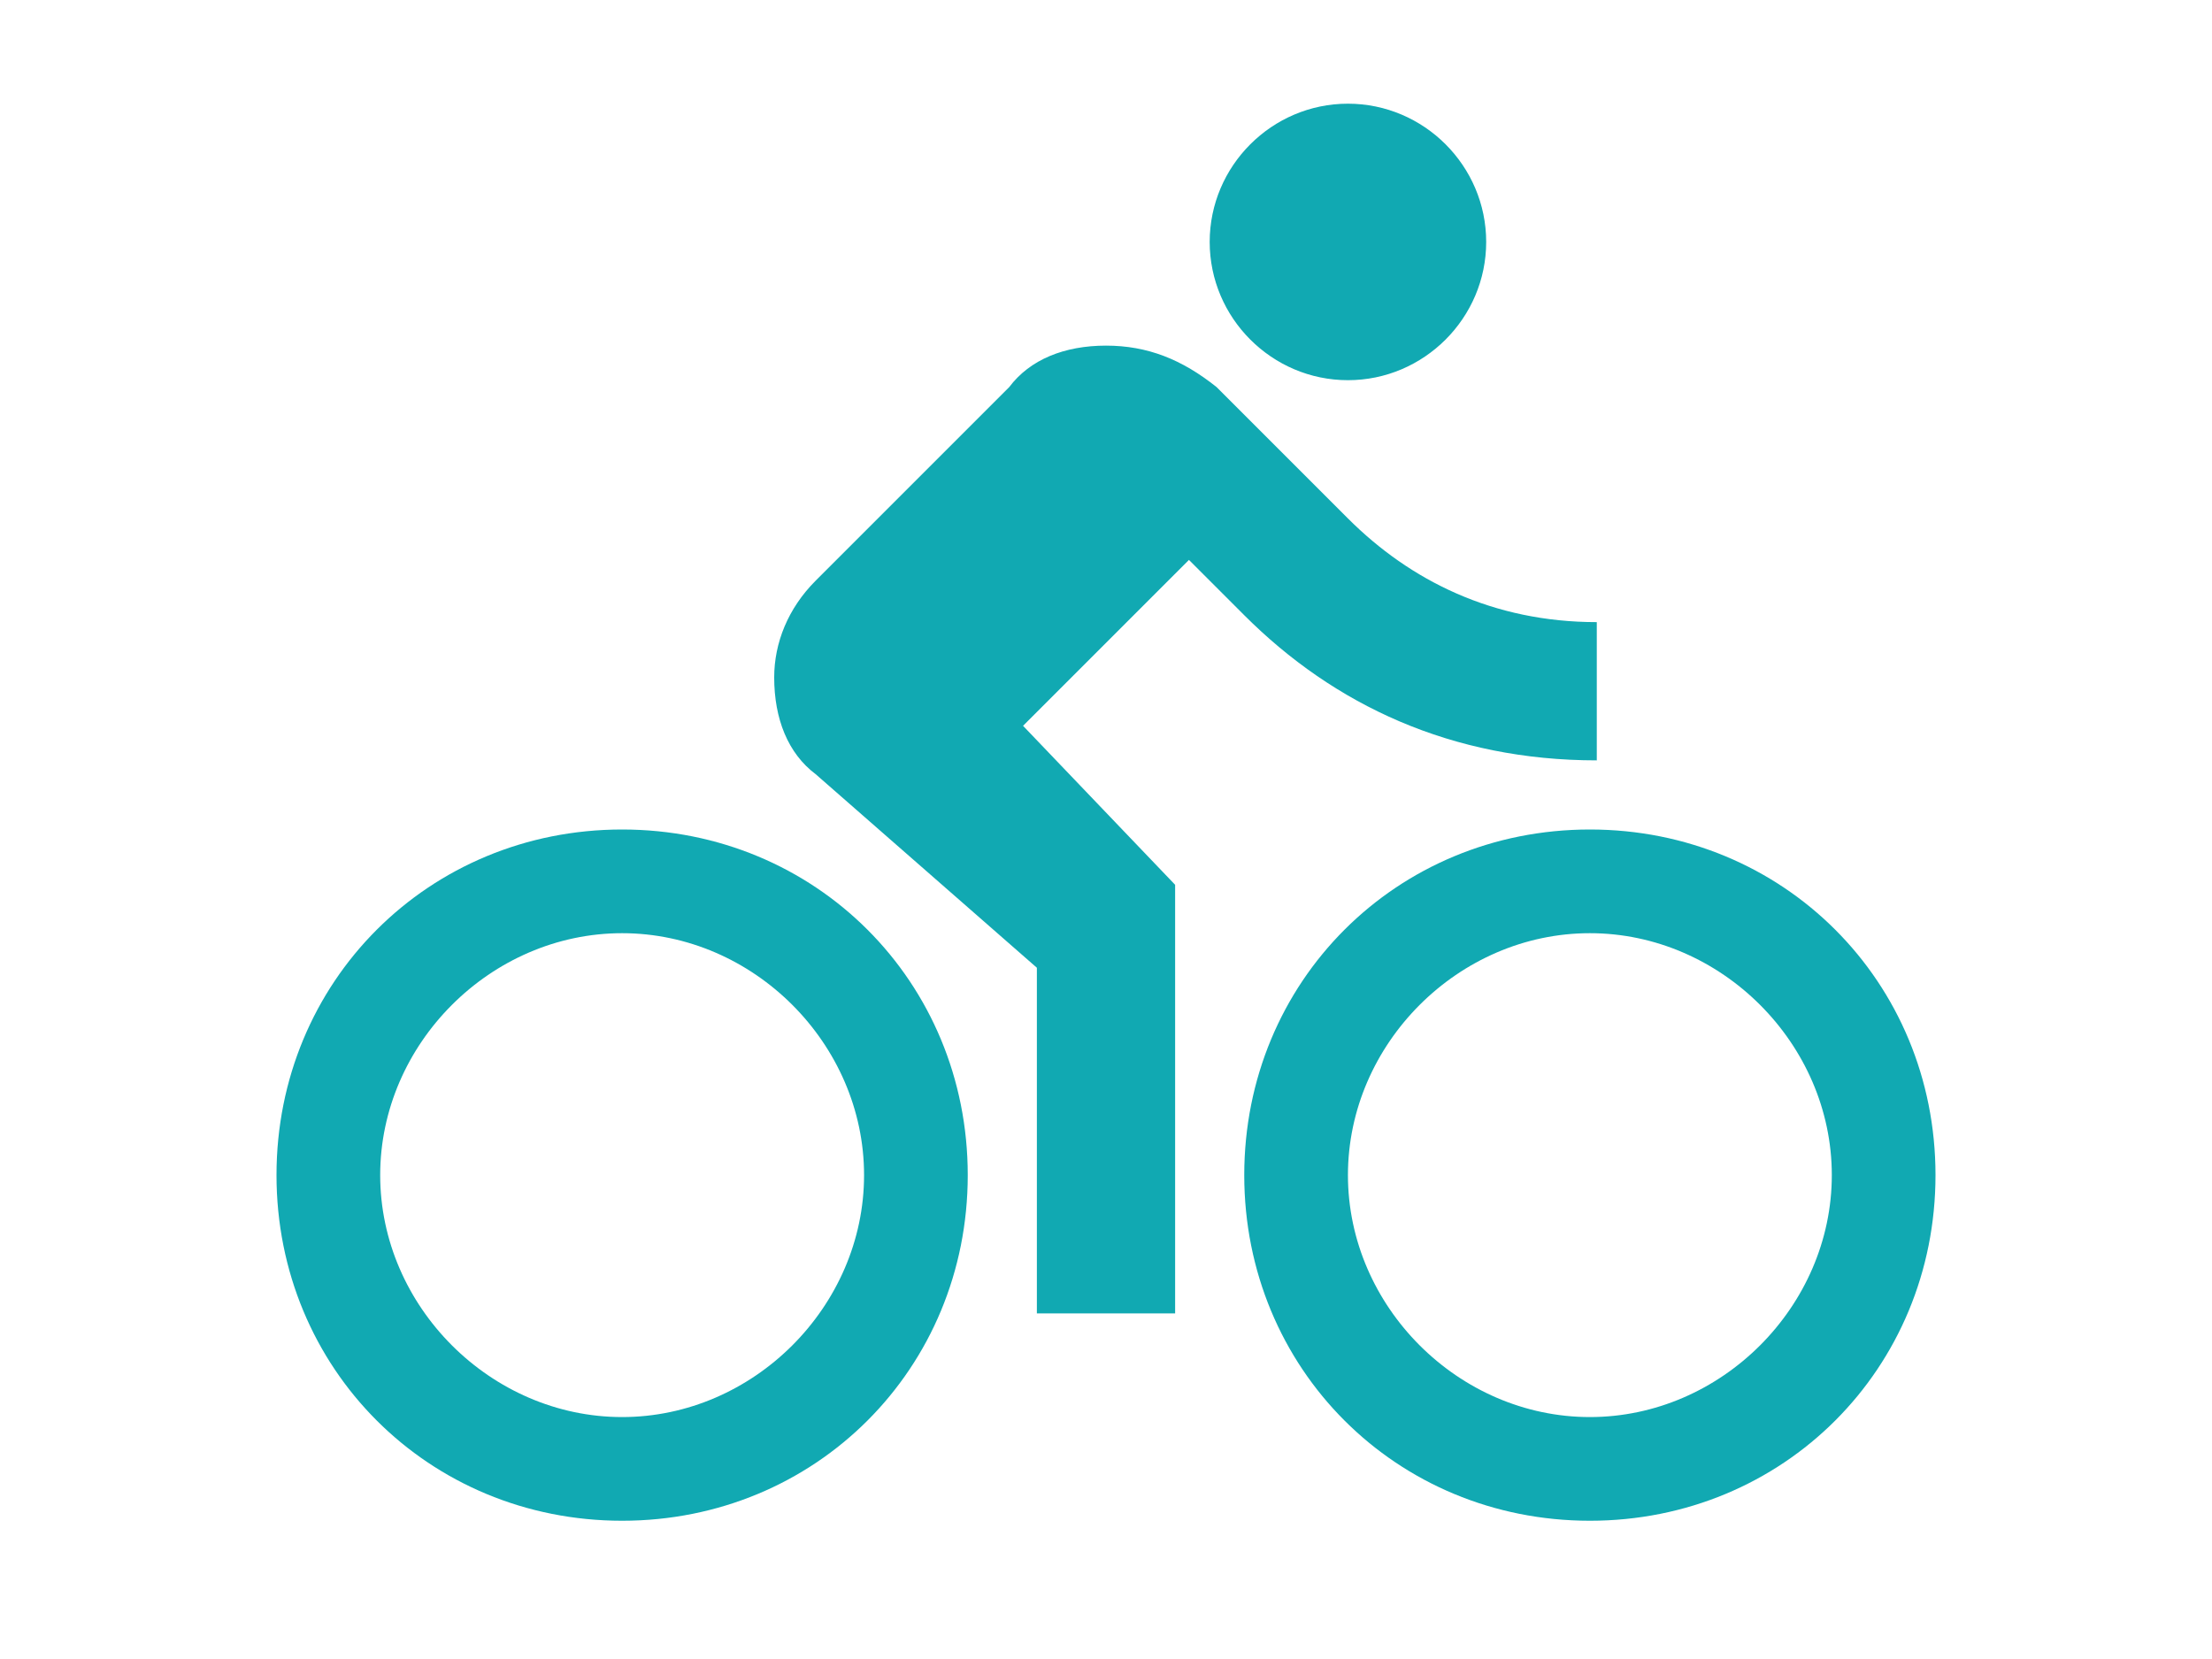
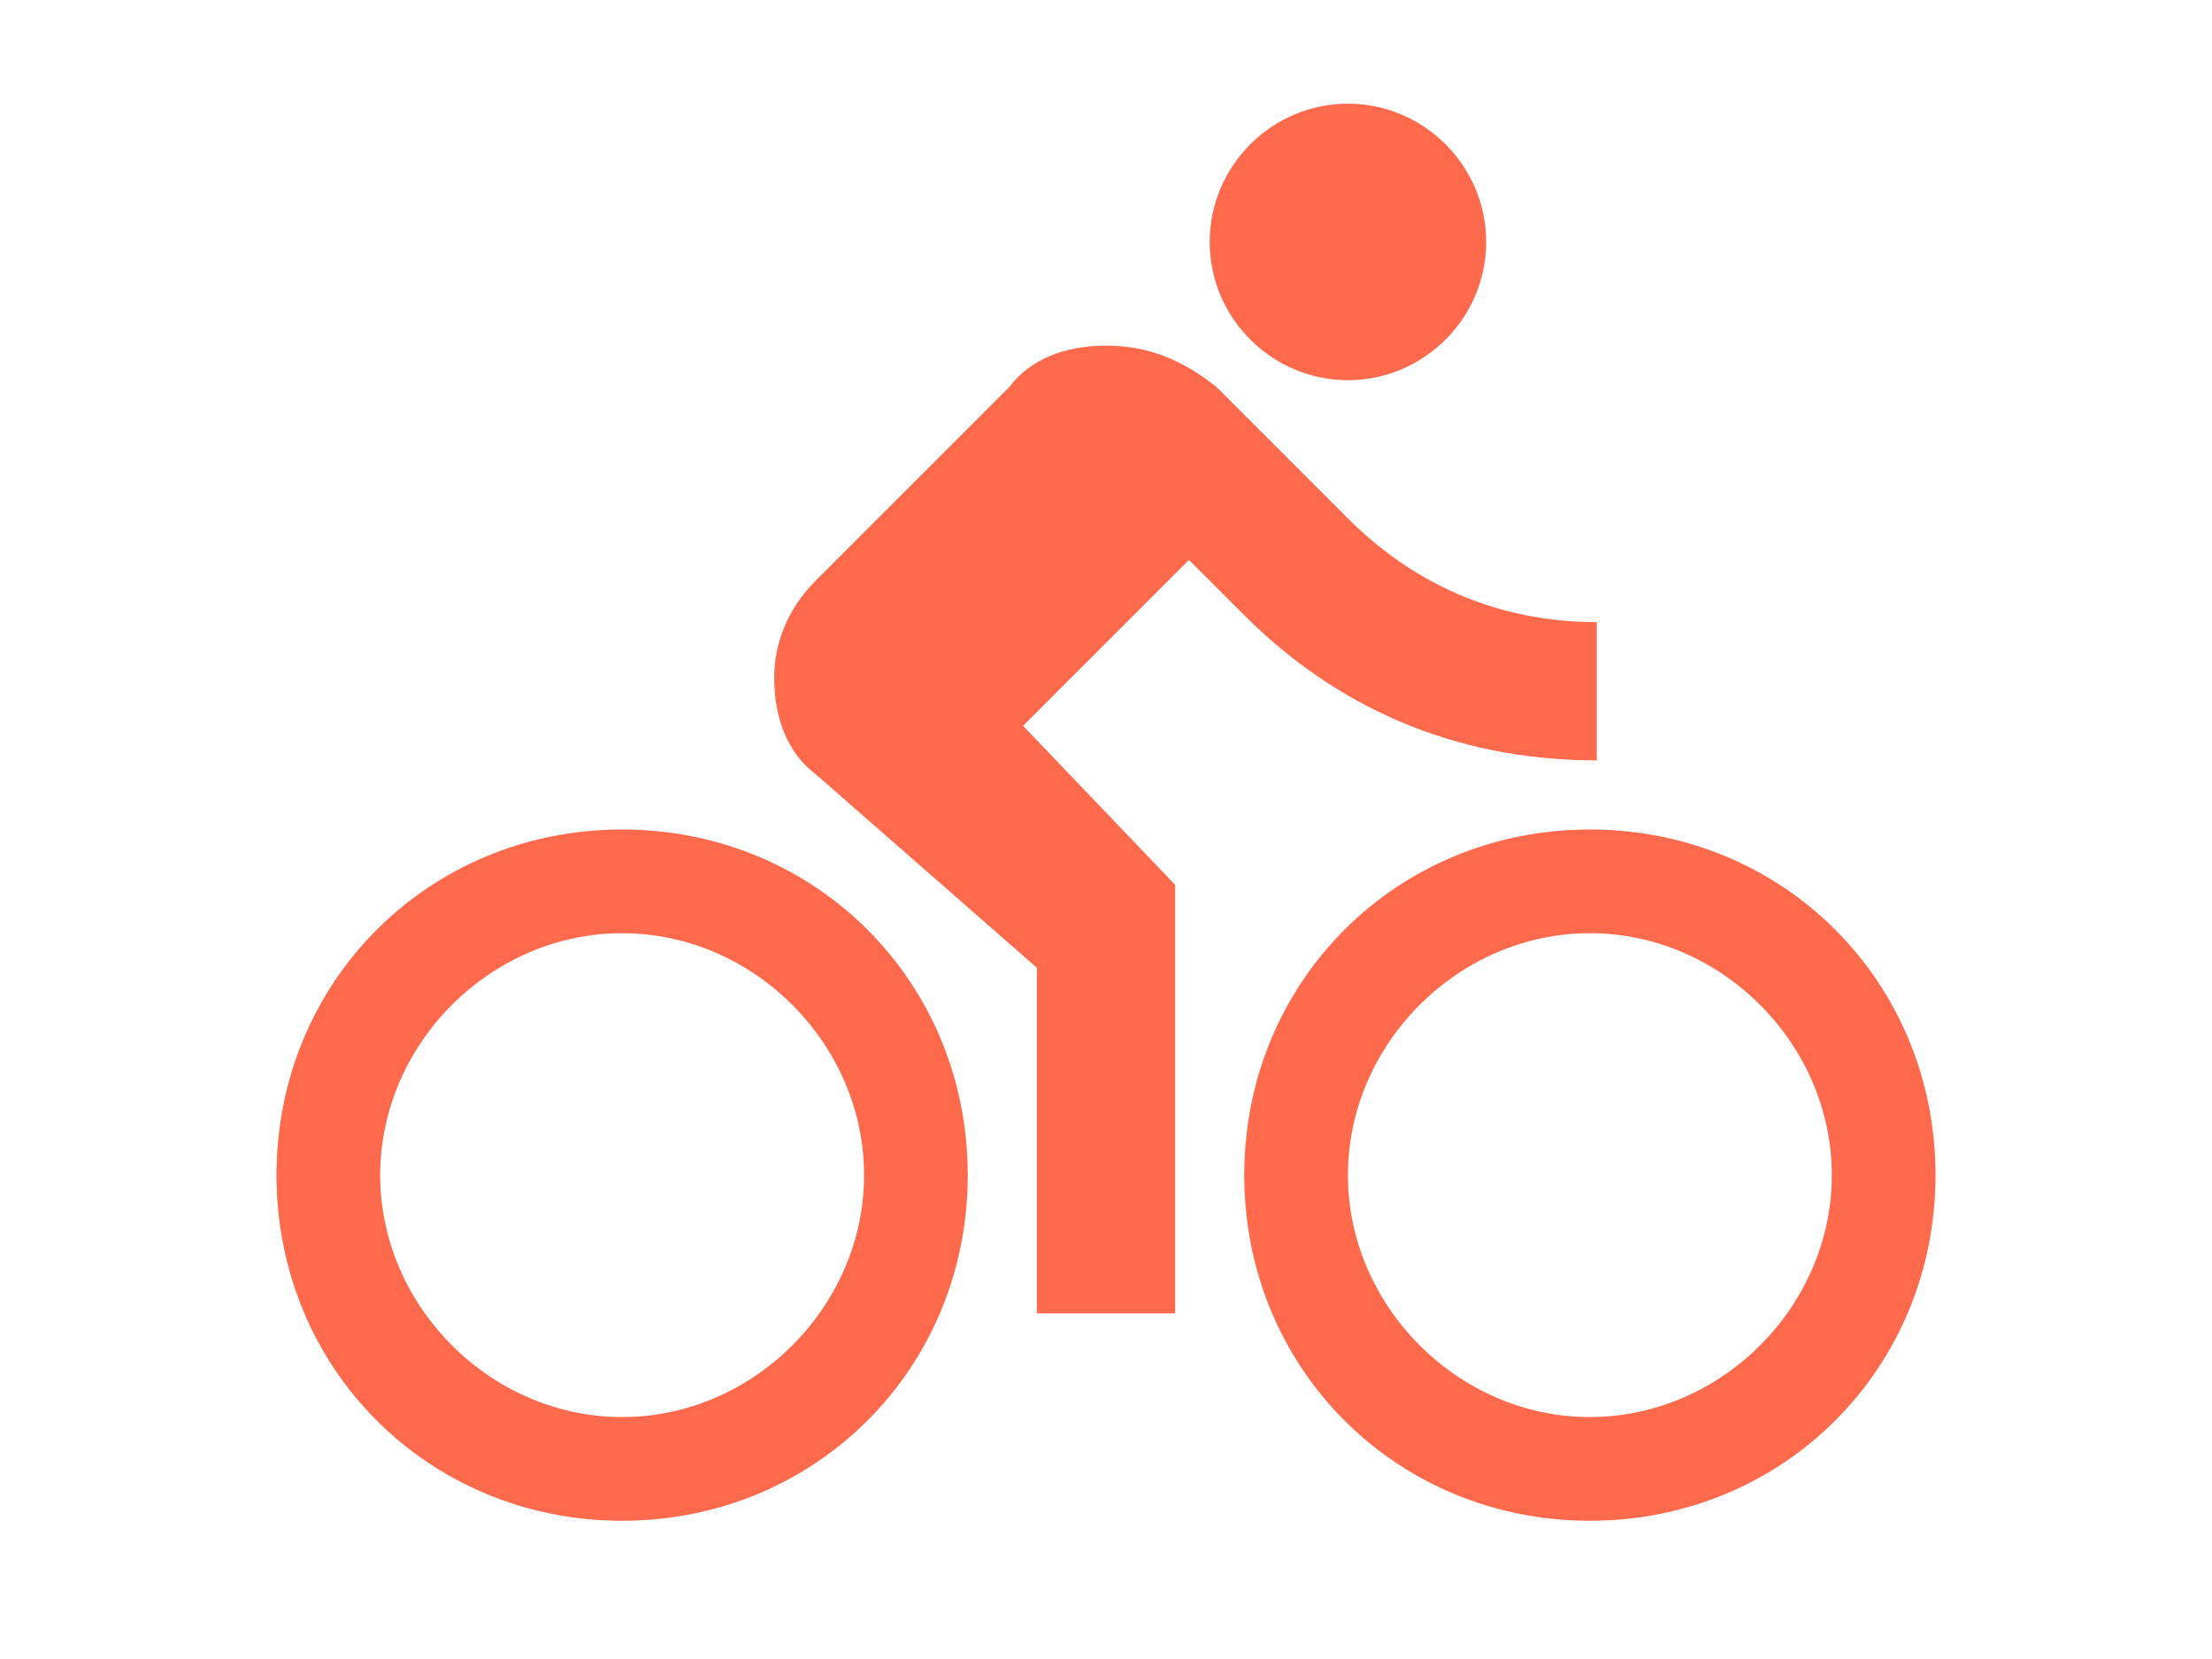
- <svg xmlns="http://www.w3.org/2000/svg" height="18px" viewBox="0 0 24 24" width="24px" fill="#11A9B2">
+ <svg xmlns="http://www.w3.org/2000/svg" height="18px" viewBox="0 0 24 24" width="24px" fill="#FF6A4C">
  <path d="M0 0h24v24H0z" fill="none" />
  <path d="M15.5 5.5c1.1 0 2-.9 2-2s-.9-2-2-2-2 .9-2 2 .9 2 2 2zM5 12c-2.8 0-5 2.2-5 5s2.2 5 5 5 5-2.2 5-5-2.2-5-5-5zm0 8.5c-1.9 0-3.5-1.6-3.5-3.5s1.6-3.5 3.5-3.5 3.5 1.6 3.5 3.5-1.6 3.5-3.5 3.5zm5.8-10l2.4-2.4.8.8c1.3 1.3 3 2.1 5.1 2.1V9c-1.5 0-2.7-.6-3.6-1.5l-1.9-1.9c-.5-.4-1-.6-1.6-.6s-1.1.2-1.4.6L7.8 8.4c-.4.4-.6.9-.6 1.4 0 .6.2 1.1.6 1.4L11 14v5h2v-6.2l-2.2-2.3zM19 12c-2.8 0-5 2.2-5 5s2.2 5 5 5 5-2.2 5-5-2.2-5-5-5zm0 8.5c-1.9 0-3.5-1.6-3.5-3.5s1.6-3.5 3.5-3.5 3.5 1.6 3.5 3.5-1.6 3.5-3.5 3.5z" />
</svg>
